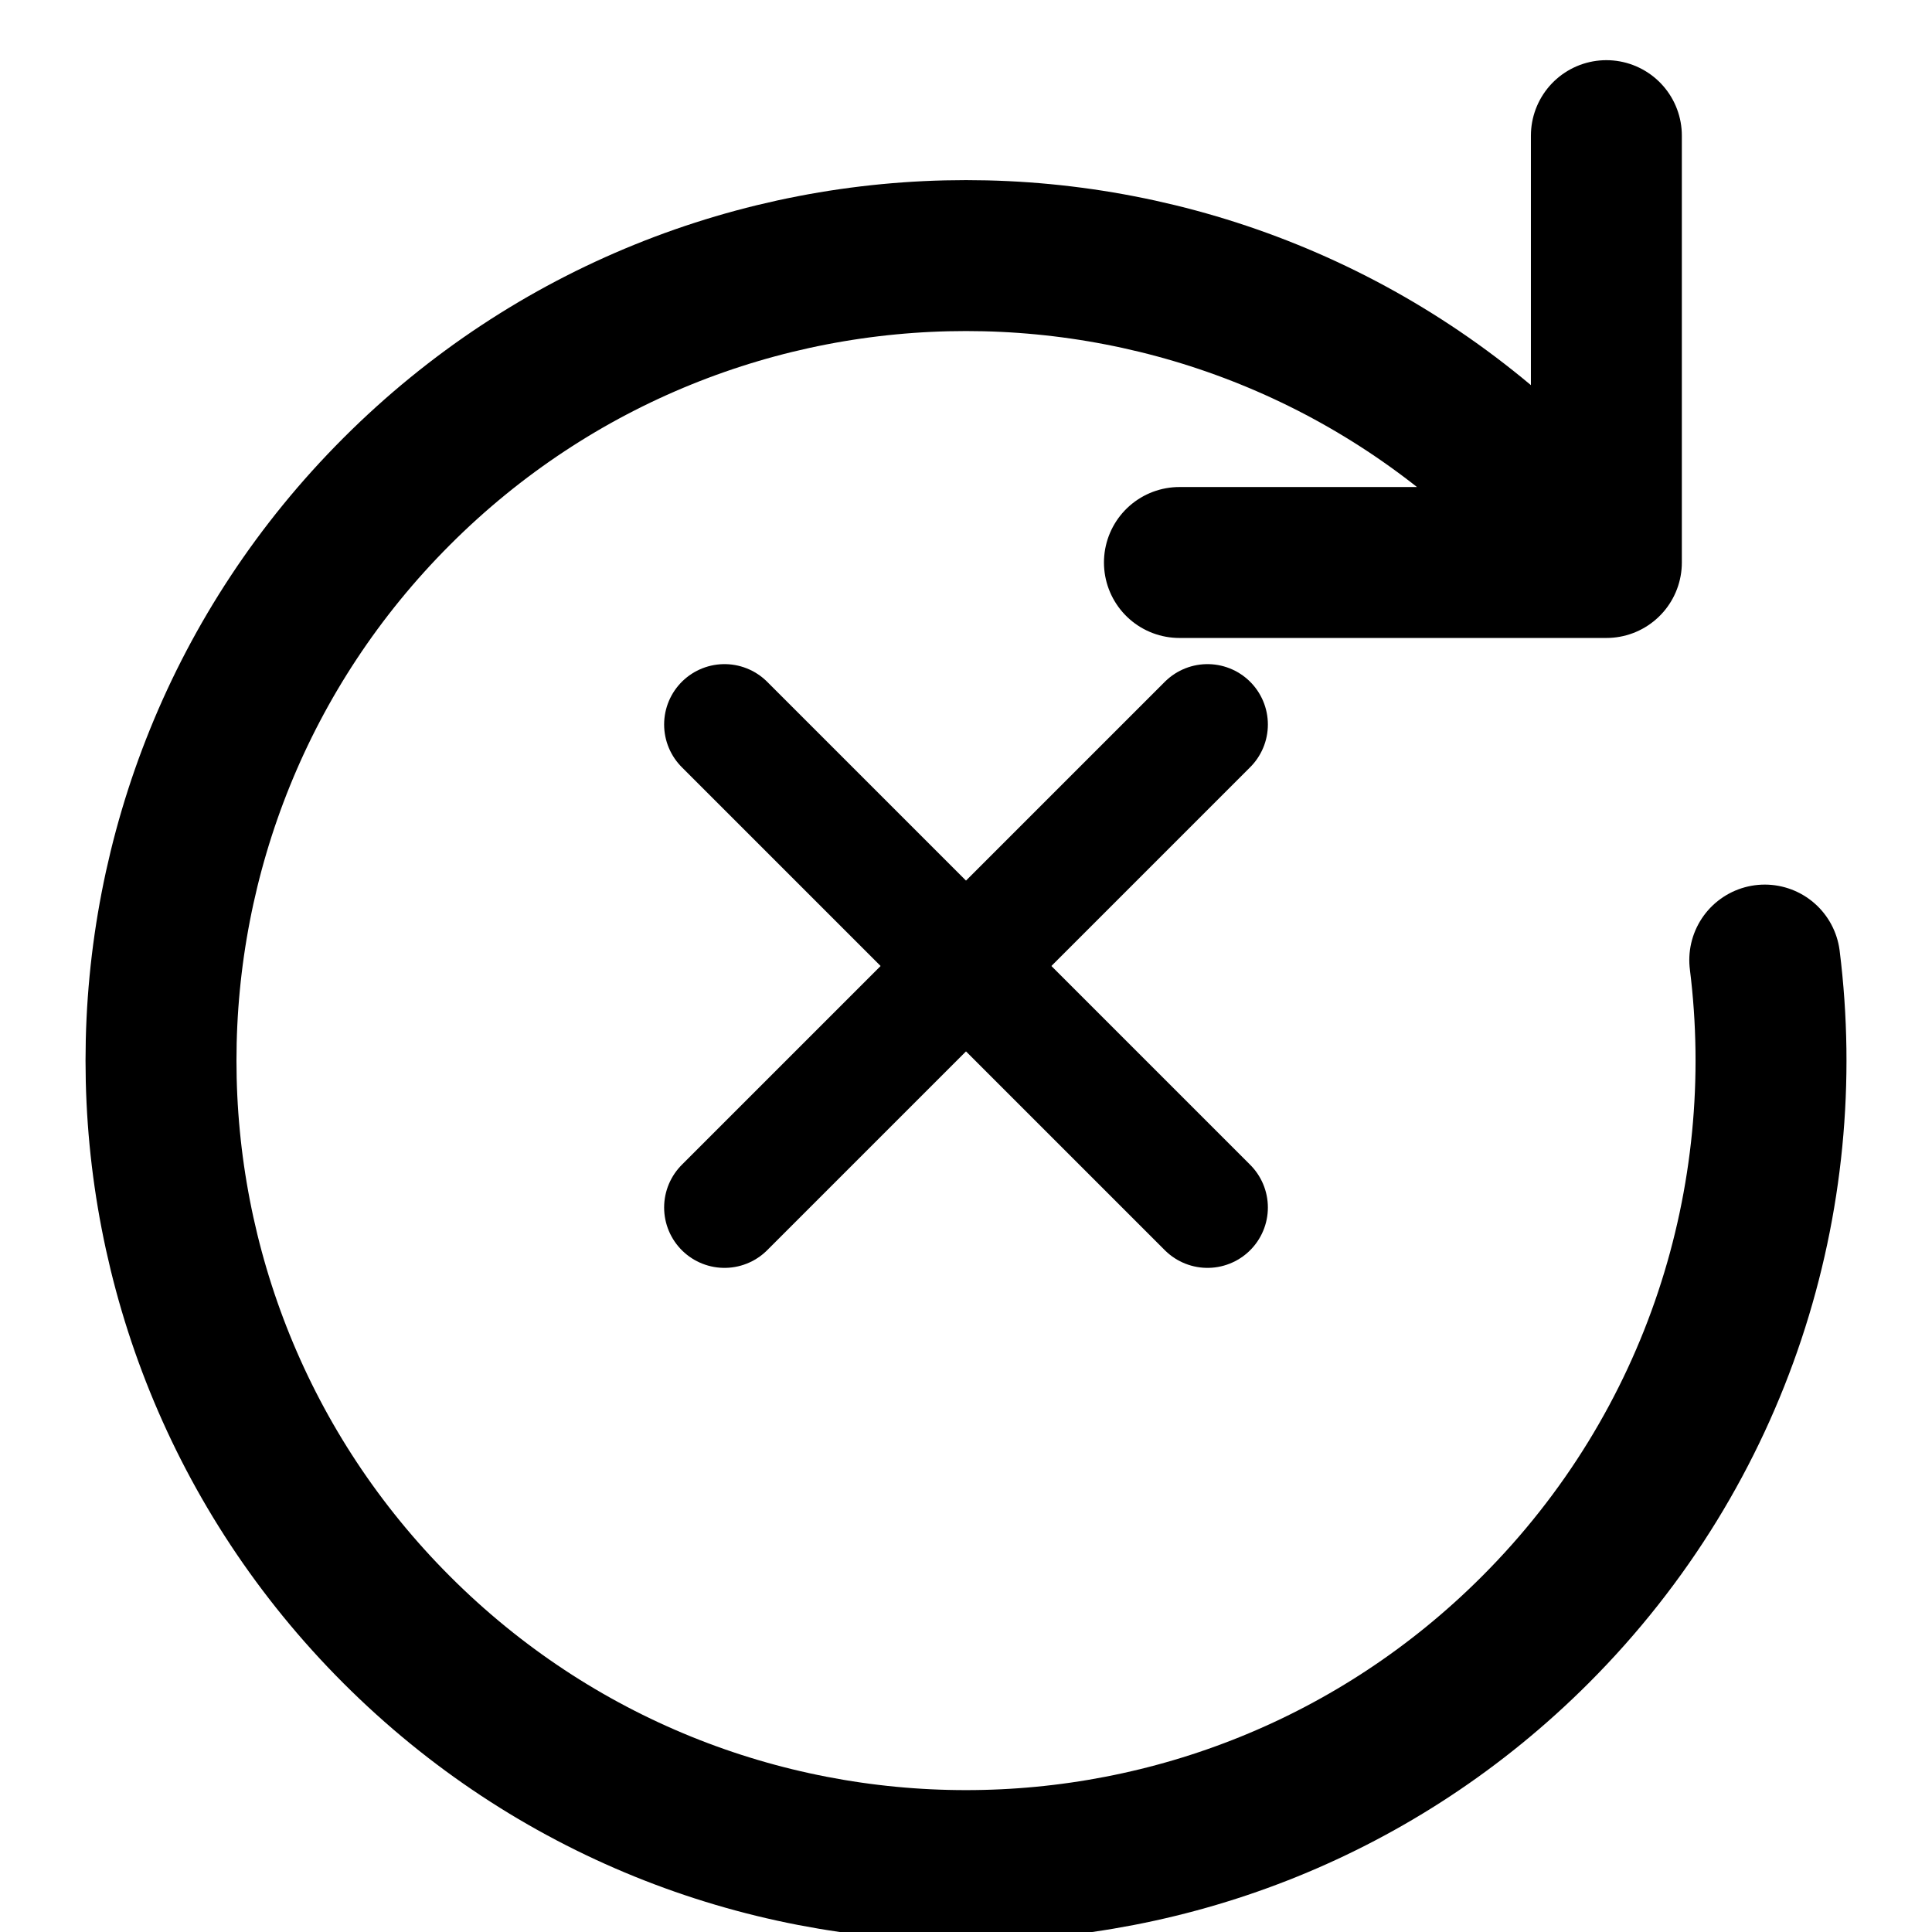
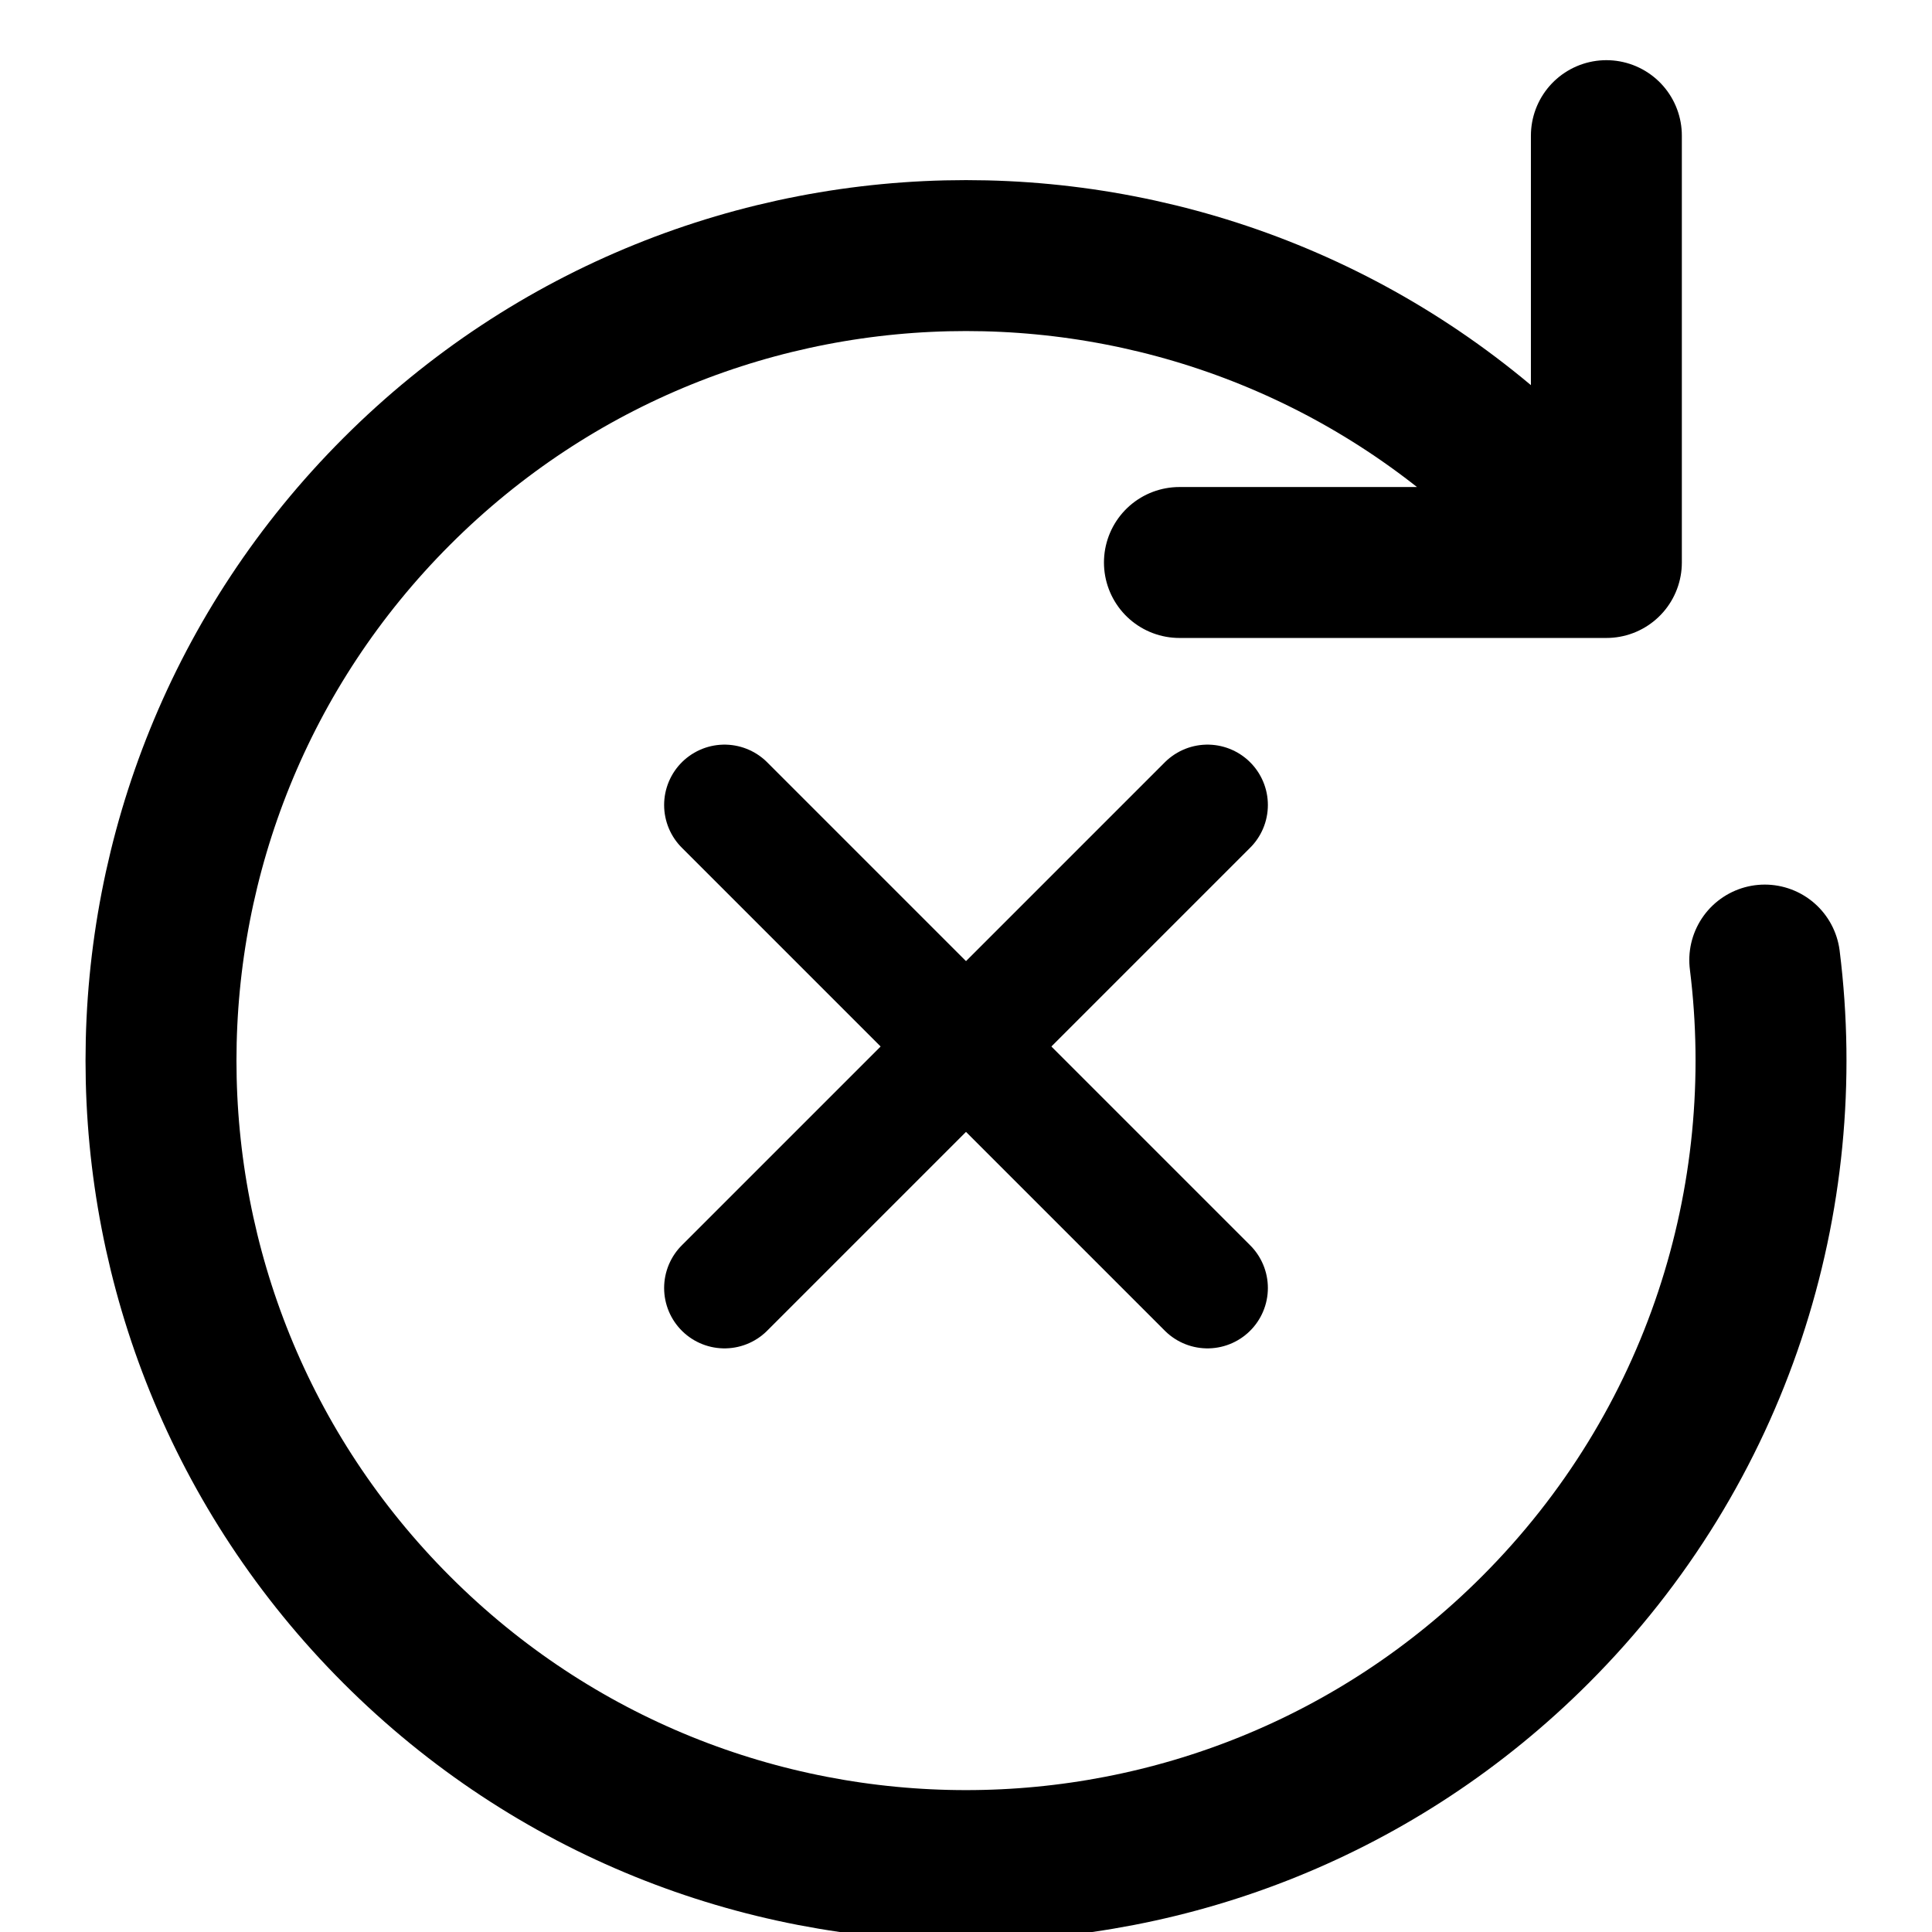
<svg xmlns="http://www.w3.org/2000/svg" viewBox="0 0 24 24" fill="none" aria-hidden="true" focusable="false">
  <g transform="translate(12, 12.3) scale(1.25) translate(-12, -12.3)">
    <path d="M18.364 8.05L17.657 7.343C14.533 4.219 9.467 4.219 6.343 7.343C3.219 10.467 3.219 15.533 6.343 18.657C9.467 21.781 14.533 21.781 17.657 18.657C19.474 16.84 20.234 14.367 19.938 12.001M18.364 8.05H14.121M18.364 8.05V3.808" stroke="currentColor" stroke-width="1.5" stroke-linecap="round" stroke-linejoin="round" />
  </g>
-   <line x1="9" y1="9" x2="15" y2="15" stroke="currentColor" stroke-width="1.5" stroke-linecap="round" />
-   <line x1="15" y1="9" x2="9" y2="15" stroke="currentColor" stroke-width="1.5" stroke-linecap="round" />
+   <line x1="9" y1="10" x2="15" y2="16" stroke="currentColor" stroke-width="1.5" stroke-linecap="round" />
+   <line x1="15" y1="10" x2="9" y2="16" stroke="currentColor" stroke-width="1.5" stroke-linecap="round" />
</svg>
